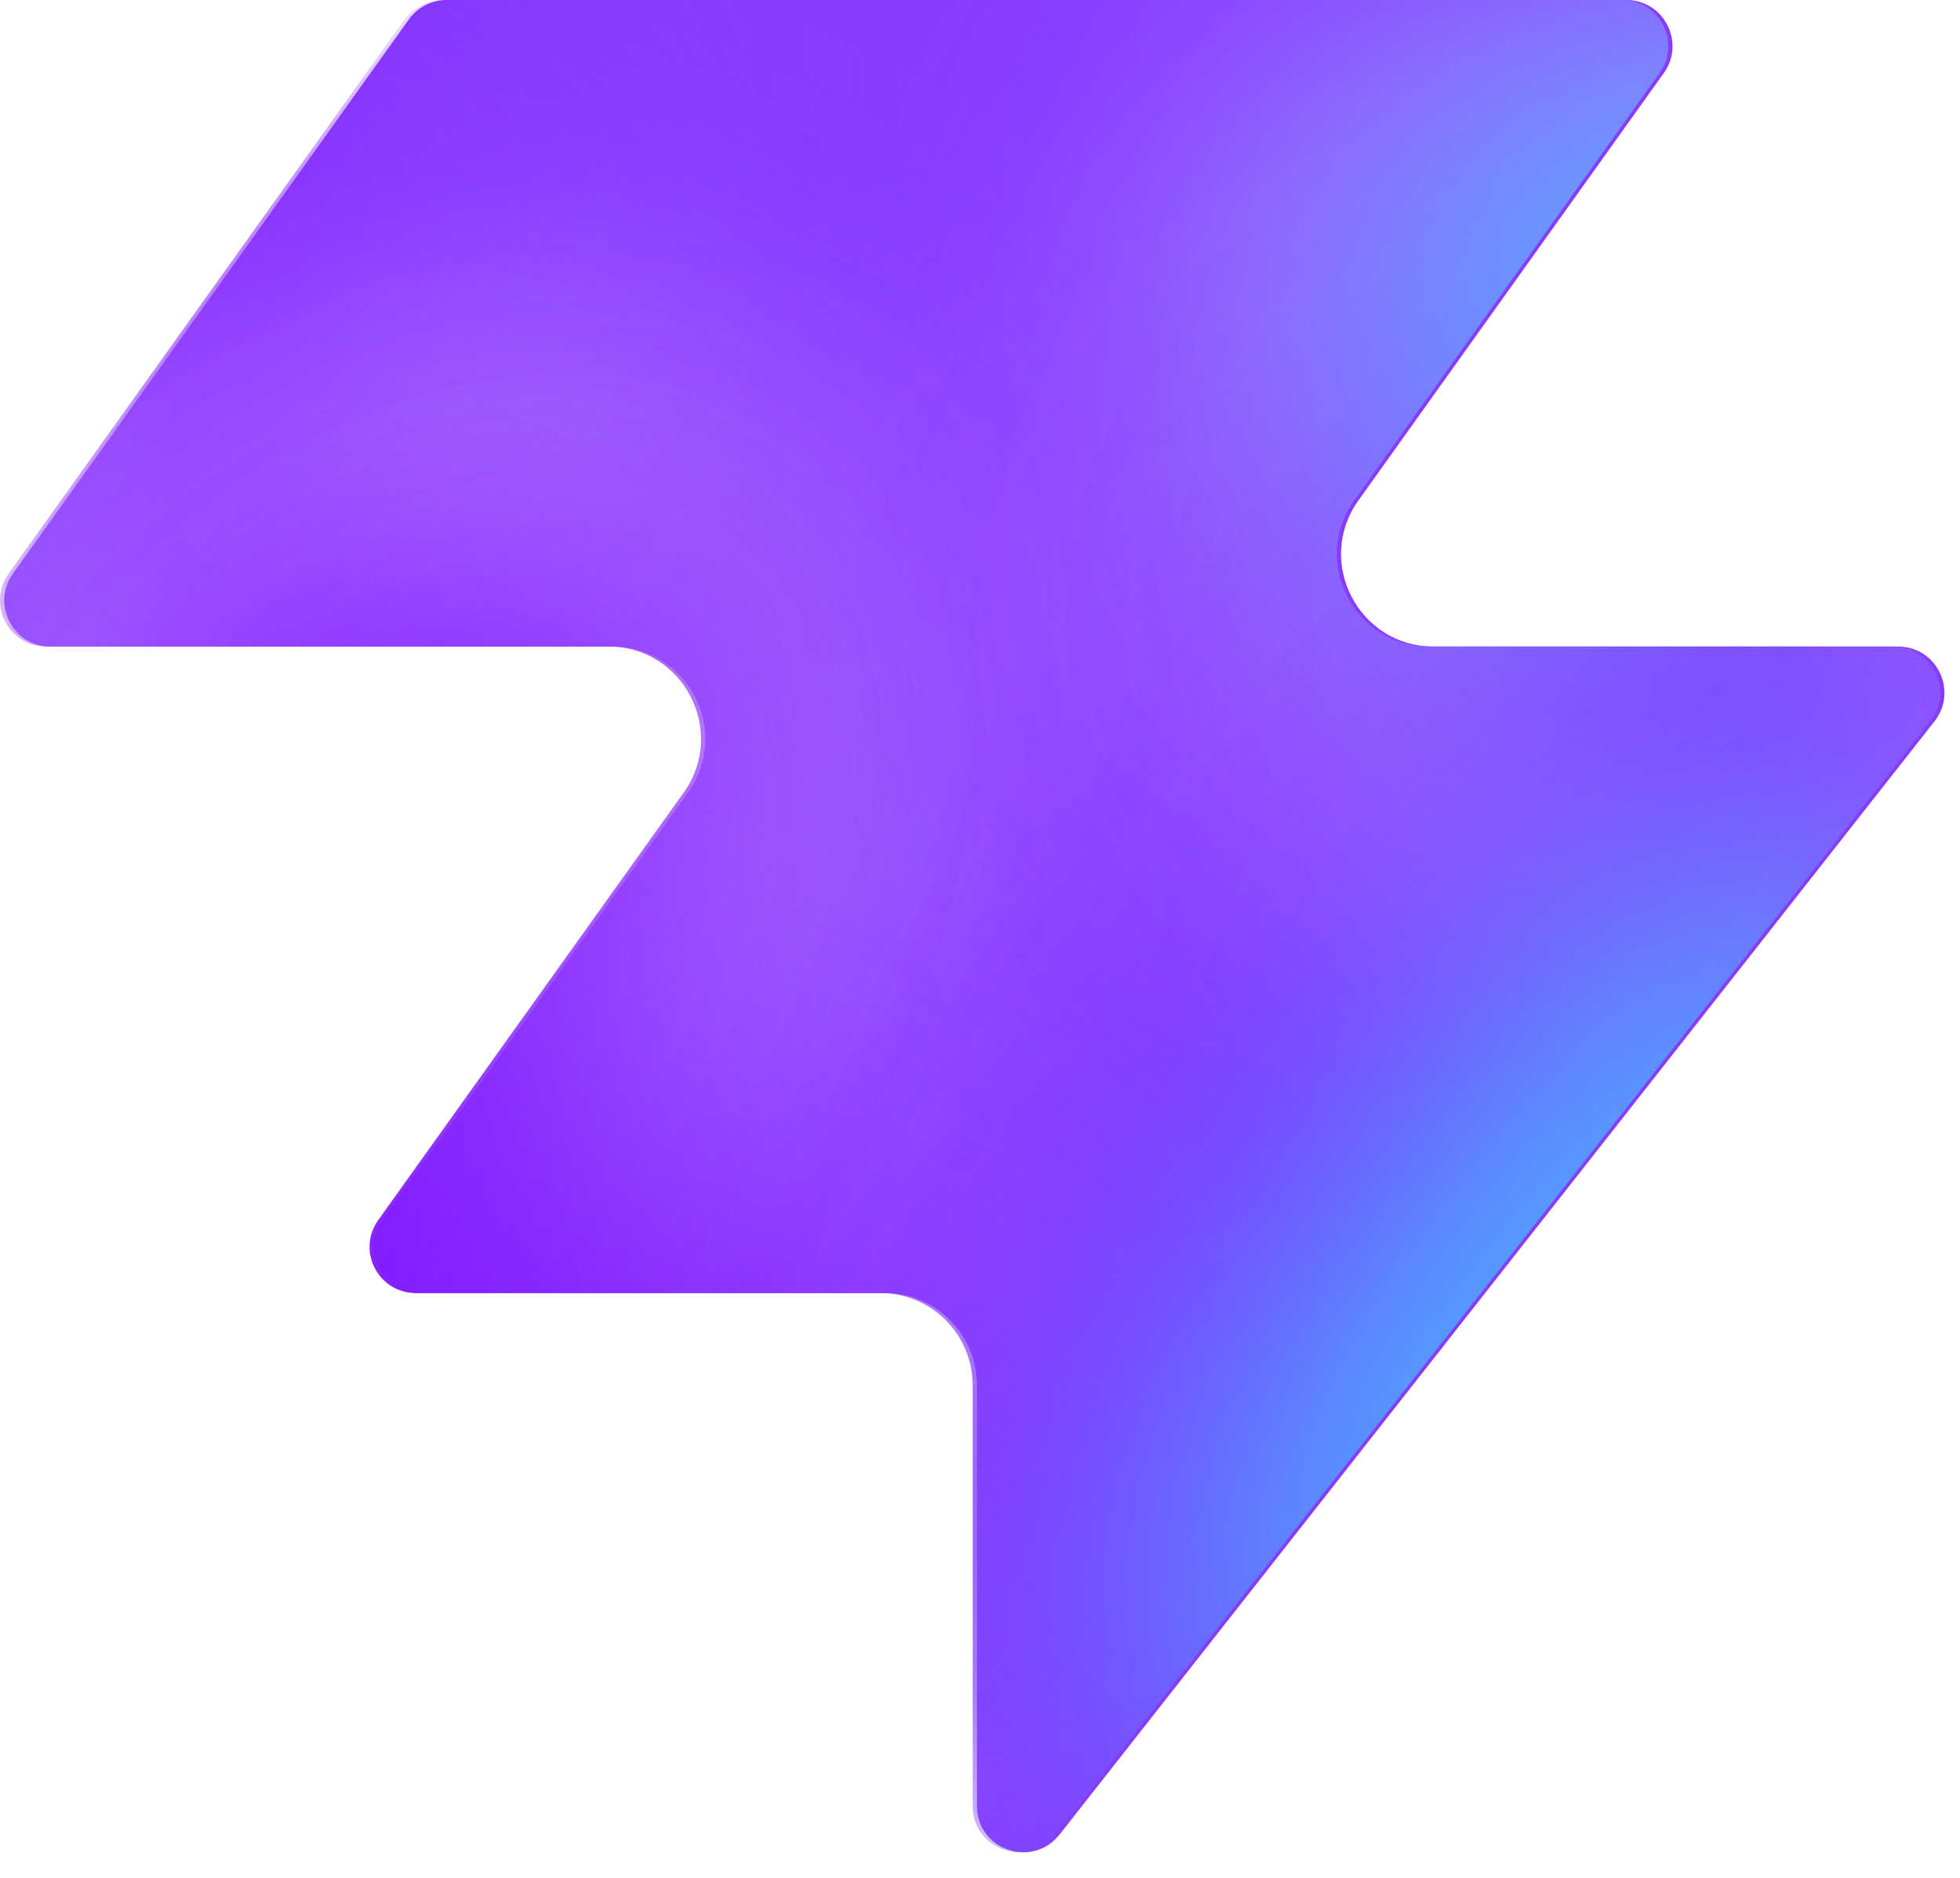
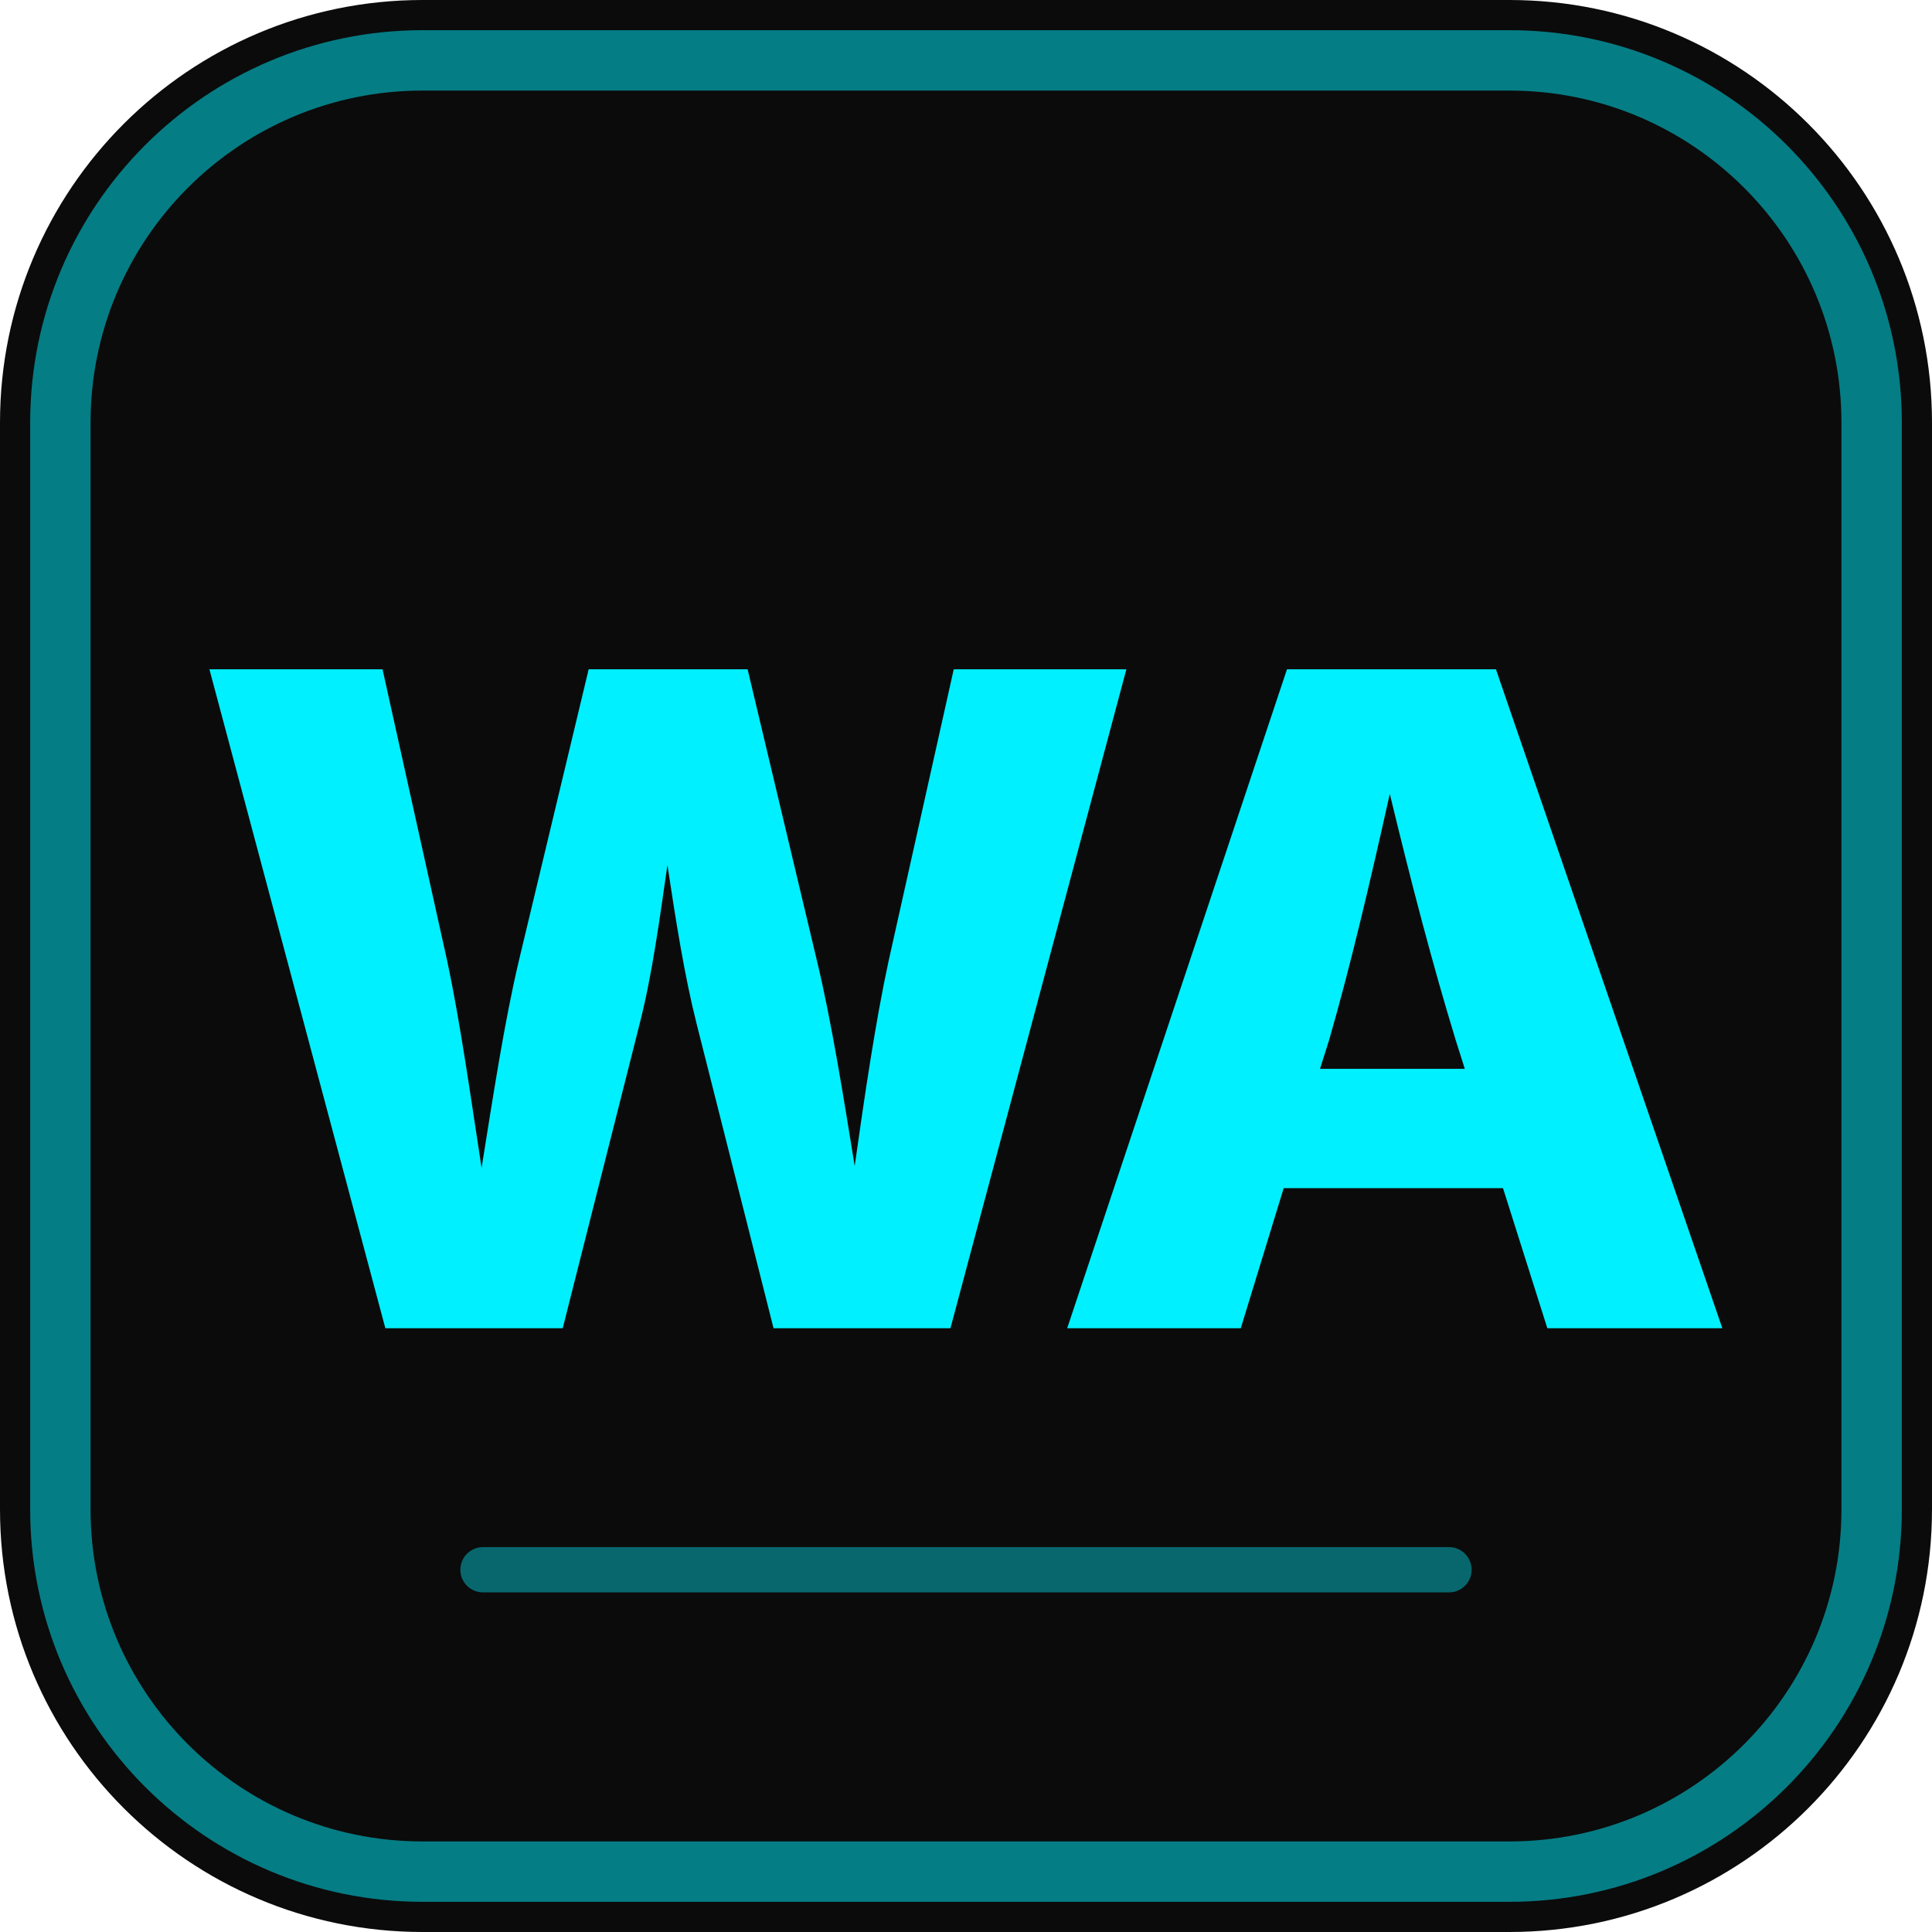
- <svg xmlns="http://www.w3.org/2000/svg" width="48" height="46" fill="none" viewBox="0 0 48 46">
-   <path fill="#863bff" d="M25.946 44.938c-.664.845-2.021.375-2.021-.698V33.937a2.26 2.26 0 0 0-2.262-2.262H10.287c-.92 0-1.456-1.04-.92-1.788l7.48-10.471c1.07-1.497 0-3.578-1.842-3.578H1.237c-.92 0-1.456-1.04-.92-1.788L10.013.474c.214-.297.556-.474.92-.474h28.894c.92 0 1.456 1.04.92 1.788l-7.48 10.471c-1.07 1.498 0 3.579 1.842 3.579h11.377c.943 0 1.473 1.088.89 1.83L25.947 44.94z" style="fill:#863bff;fill:color(display-p3 .525 .23 1);fill-opacity:1" />
-   <mask id="a" width="48" height="46" x="0" y="0" maskUnits="userSpaceOnUse" style="mask-type:alpha">
-     <path fill="#000" d="M25.842 44.938c-.664.844-2.021.375-2.021-.698V33.937a2.26 2.26 0 0 0-2.262-2.262H10.183c-.92 0-1.456-1.04-.92-1.788l7.48-10.471c1.07-1.498 0-3.579-1.842-3.579H1.133c-.92 0-1.456-1.04-.92-1.787L9.91.473c.214-.297.556-.474.92-.474h28.894c.92 0 1.456 1.04.92 1.788l-7.48 10.471c-1.07 1.498 0 3.578 1.842 3.578h11.377c.943 0 1.473 1.088.89 1.832L25.843 44.94z" style="fill:#000;fill-opacity:1" />
-   </mask>
-   <g mask="url(#a)">
-     <g filter="url(#b)">
-       <ellipse cx="5.508" cy="14.704" fill="#ede6ff" rx="5.508" ry="14.704" style="fill:#ede6ff;fill:color(display-p3 .927 .903 1);fill-opacity:1" transform="matrix(.00324 1 1 -.00324 -4.47 31.516)" />
-     </g>
-     <g filter="url(#c)">
-       <ellipse cx="10.399" cy="29.851" fill="#ede6ff" rx="10.399" ry="29.851" style="fill:#ede6ff;fill:color(display-p3 .927 .903 1);fill-opacity:1" transform="matrix(.00324 1 1 -.00324 -39.328 7.883)" />
-     </g>
-     <g filter="url(#d)">
-       <ellipse cx="5.508" cy="30.487" fill="#7e14ff" rx="5.508" ry="30.487" style="fill:#7e14ff;fill:color(display-p3 .492 .077 1);fill-opacity:1" transform="rotate(89.814 -25.913 -14.639)scale(1 -1)" />
-     </g>
-     <g filter="url(#e)">
-       <ellipse cx="5.508" cy="30.599" fill="#7e14ff" rx="5.508" ry="30.599" style="fill:#7e14ff;fill:color(display-p3 .492 .077 1);fill-opacity:1" transform="rotate(89.814 -32.644 -3.334)scale(1 -1)" />
-     </g>
-     <g filter="url(#f)">
-       <ellipse cx="5.508" cy="30.599" fill="#7e14ff" rx="5.508" ry="30.599" style="fill:#7e14ff;fill:color(display-p3 .492 .077 1);fill-opacity:1" transform="matrix(.00324 1 1 -.00324 -34.34 30.47)" />
-     </g>
-     <g filter="url(#g)">
-       <ellipse cx="14.072" cy="22.078" fill="#ede6ff" rx="14.072" ry="22.078" style="fill:#ede6ff;fill:color(display-p3 .927 .903 1);fill-opacity:1" transform="rotate(93.35 24.506 48.493)scale(-1 1)" />
-     </g>
-     <g filter="url(#h)">
-       <ellipse cx="3.47" cy="21.501" fill="#7e14ff" rx="3.47" ry="21.501" style="fill:#7e14ff;fill:color(display-p3 .492 .077 1);fill-opacity:1" transform="rotate(89.009 28.708 47.59)scale(-1 1)" />
-     </g>
-     <g filter="url(#i)">
-       <ellipse cx="3.47" cy="21.501" fill="#7e14ff" rx="3.47" ry="21.501" style="fill:#7e14ff;fill:color(display-p3 .492 .077 1);fill-opacity:1" transform="rotate(89.009 28.708 47.59)scale(-1 1)" />
-     </g>
-     <g filter="url(#j)">
-       <ellipse cx=".387" cy="8.972" fill="#7e14ff" rx="4.407" ry="29.108" style="fill:#7e14ff;fill:color(display-p3 .492 .077 1);fill-opacity:1" transform="rotate(39.51 .387 8.972)" />
-     </g>
-     <g filter="url(#k)">
-       <ellipse cx="47.523" cy="-6.092" fill="#7e14ff" rx="4.407" ry="29.108" style="fill:#7e14ff;fill:color(display-p3 .492 .077 1);fill-opacity:1" transform="rotate(37.892 47.523 -6.092)" />
-     </g>
-     <g filter="url(#l)">
-       <ellipse cx="41.412" cy="6.333" fill="#47bfff" rx="5.971" ry="9.665" style="fill:#47bfff;fill:color(display-p3 .28 .748 1);fill-opacity:1" transform="rotate(37.892 41.412 6.333)" />
-     </g>
-     <g filter="url(#m)">
-       <ellipse cx="-1.879" cy="38.332" fill="#7e14ff" rx="4.407" ry="29.108" style="fill:#7e14ff;fill:color(display-p3 .492 .077 1);fill-opacity:1" transform="rotate(37.892 -1.88 38.332)" />
-     </g>
-     <g filter="url(#n)">
-       <ellipse cx="-1.879" cy="38.332" fill="#7e14ff" rx="4.407" ry="29.108" style="fill:#7e14ff;fill:color(display-p3 .492 .077 1);fill-opacity:1" transform="rotate(37.892 -1.88 38.332)" />
-     </g>
-     <g filter="url(#o)">
-       <ellipse cx="35.651" cy="29.907" fill="#7e14ff" rx="4.407" ry="29.108" style="fill:#7e14ff;fill:color(display-p3 .492 .077 1);fill-opacity:1" transform="rotate(37.892 35.651 29.907)" />
-     </g>
-     <g filter="url(#p)">
-       <ellipse cx="38.418" cy="32.4" fill="#47bfff" rx="5.971" ry="15.297" style="fill:#47bfff;fill:color(display-p3 .28 .748 1);fill-opacity:1" transform="rotate(37.892 38.418 32.4)" />
-     </g>
-   </g>
-   <defs>
-     <filter id="b" width="60.045" height="41.654" x="-19.77" y="16.149" color-interpolation-filters="sRGB" filterUnits="userSpaceOnUse">
-       <feFlood flood-opacity="0" result="BackgroundImageFix" />
-       <feBlend in="SourceGraphic" in2="BackgroundImageFix" result="shape" />
-       <feGaussianBlur result="effect1_foregroundBlur_2002_17158" stdDeviation="7.659" />
-     </filter>
-     <filter id="c" width="90.34" height="51.437" x="-54.613" y="-7.533" color-interpolation-filters="sRGB" filterUnits="userSpaceOnUse">
-       <feFlood flood-opacity="0" result="BackgroundImageFix" />
-       <feBlend in="SourceGraphic" in2="BackgroundImageFix" result="shape" />
-       <feGaussianBlur result="effect1_foregroundBlur_2002_17158" stdDeviation="7.659" />
-     </filter>
-     <filter id="d" width="79.355" height="29.4" x="-49.64" y="2.03" color-interpolation-filters="sRGB" filterUnits="userSpaceOnUse">
-       <feFlood flood-opacity="0" result="BackgroundImageFix" />
-       <feBlend in="SourceGraphic" in2="BackgroundImageFix" result="shape" />
-       <feGaussianBlur result="effect1_foregroundBlur_2002_17158" stdDeviation="4.596" />
-     </filter>
-     <filter id="e" width="79.579" height="29.4" x="-45.045" y="20.029" color-interpolation-filters="sRGB" filterUnits="userSpaceOnUse">
-       <feFlood flood-opacity="0" result="BackgroundImageFix" />
-       <feBlend in="SourceGraphic" in2="BackgroundImageFix" result="shape" />
-       <feGaussianBlur result="effect1_foregroundBlur_2002_17158" stdDeviation="4.596" />
-     </filter>
-     <filter id="f" width="79.579" height="29.4" x="-43.513" y="21.178" color-interpolation-filters="sRGB" filterUnits="userSpaceOnUse">
-       <feFlood flood-opacity="0" result="BackgroundImageFix" />
-       <feBlend in="SourceGraphic" in2="BackgroundImageFix" result="shape" />
-       <feGaussianBlur result="effect1_foregroundBlur_2002_17158" stdDeviation="4.596" />
-     </filter>
-     <filter id="g" width="74.749" height="58.852" x="15.756" y="-17.901" color-interpolation-filters="sRGB" filterUnits="userSpaceOnUse">
-       <feFlood flood-opacity="0" result="BackgroundImageFix" />
-       <feBlend in="SourceGraphic" in2="BackgroundImageFix" result="shape" />
-       <feGaussianBlur result="effect1_foregroundBlur_2002_17158" stdDeviation="7.659" />
-     </filter>
-     <filter id="h" width="61.377" height="25.362" x="23.548" y="2.284" color-interpolation-filters="sRGB" filterUnits="userSpaceOnUse">
-       <feFlood flood-opacity="0" result="BackgroundImageFix" />
-       <feBlend in="SourceGraphic" in2="BackgroundImageFix" result="shape" />
-       <feGaussianBlur result="effect1_foregroundBlur_2002_17158" stdDeviation="4.596" />
-     </filter>
-     <filter id="i" width="61.377" height="25.362" x="23.548" y="2.284" color-interpolation-filters="sRGB" filterUnits="userSpaceOnUse">
-       <feFlood flood-opacity="0" result="BackgroundImageFix" />
-       <feBlend in="SourceGraphic" in2="BackgroundImageFix" result="shape" />
-       <feGaussianBlur result="effect1_foregroundBlur_2002_17158" stdDeviation="4.596" />
-     </filter>
-     <filter id="j" width="56.045" height="63.649" x="-27.636" y="-22.853" color-interpolation-filters="sRGB" filterUnits="userSpaceOnUse">
-       <feFlood flood-opacity="0" result="BackgroundImageFix" />
-       <feBlend in="SourceGraphic" in2="BackgroundImageFix" result="shape" />
-       <feGaussianBlur result="effect1_foregroundBlur_2002_17158" stdDeviation="4.596" />
-     </filter>
-     <filter id="k" width="54.814" height="64.646" x="20.116" y="-38.415" color-interpolation-filters="sRGB" filterUnits="userSpaceOnUse">
-       <feFlood flood-opacity="0" result="BackgroundImageFix" />
-       <feBlend in="SourceGraphic" in2="BackgroundImageFix" result="shape" />
-       <feGaussianBlur result="effect1_foregroundBlur_2002_17158" stdDeviation="4.596" />
-     </filter>
-     <filter id="l" width="33.541" height="35.313" x="24.641" y="-11.323" color-interpolation-filters="sRGB" filterUnits="userSpaceOnUse">
-       <feFlood flood-opacity="0" result="BackgroundImageFix" />
-       <feBlend in="SourceGraphic" in2="BackgroundImageFix" result="shape" />
-       <feGaussianBlur result="effect1_foregroundBlur_2002_17158" stdDeviation="4.596" />
-     </filter>
-     <filter id="m" width="54.814" height="64.646" x="-29.286" y="6.009" color-interpolation-filters="sRGB" filterUnits="userSpaceOnUse">
-       <feFlood flood-opacity="0" result="BackgroundImageFix" />
-       <feBlend in="SourceGraphic" in2="BackgroundImageFix" result="shape" />
-       <feGaussianBlur result="effect1_foregroundBlur_2002_17158" stdDeviation="4.596" />
-     </filter>
-     <filter id="n" width="54.814" height="64.646" x="-29.286" y="6.009" color-interpolation-filters="sRGB" filterUnits="userSpaceOnUse">
-       <feFlood flood-opacity="0" result="BackgroundImageFix" />
-       <feBlend in="SourceGraphic" in2="BackgroundImageFix" result="shape" />
-       <feGaussianBlur result="effect1_foregroundBlur_2002_17158" stdDeviation="4.596" />
-     </filter>
-     <filter id="o" width="54.814" height="64.646" x="8.244" y="-2.416" color-interpolation-filters="sRGB" filterUnits="userSpaceOnUse">
-       <feFlood flood-opacity="0" result="BackgroundImageFix" />
-       <feBlend in="SourceGraphic" in2="BackgroundImageFix" result="shape" />
-       <feGaussianBlur result="effect1_foregroundBlur_2002_17158" stdDeviation="4.596" />
-     </filter>
-     <filter id="p" width="39.409" height="43.623" x="18.713" y="10.588" color-interpolation-filters="sRGB" filterUnits="userSpaceOnUse">
-       <feFlood flood-opacity="0" result="BackgroundImageFix" />
-       <feBlend in="SourceGraphic" in2="BackgroundImageFix" result="shape" />
-       <feGaussianBlur result="effect1_foregroundBlur_2002_17158" stdDeviation="4.596" />
-     </filter>
-   </defs>
+ <svg xmlns="http://www.w3.org/2000/svg" viewBox="0 0 64 64" fill="none">
+   <rect width="64" height="64" rx="14" fill="#0B0B0B" />
+   <rect x="2" y="2" width="60" height="60" rx="12" stroke="#00F0FF" stroke-width="2" fill="none" opacity="0.5" />
+   <text x="32" y="44" font-family="Inter, Arial, sans-serif" font-size="30" font-weight="800" text-anchor="middle" fill="#00F0FF" letter-spacing="-1">WA</text>
+   <line x1="16" y1="52" x2="48" y2="52" stroke="#00F0FF" stroke-width="1.5" stroke-linecap="round" opacity="0.4" />
</svg>
